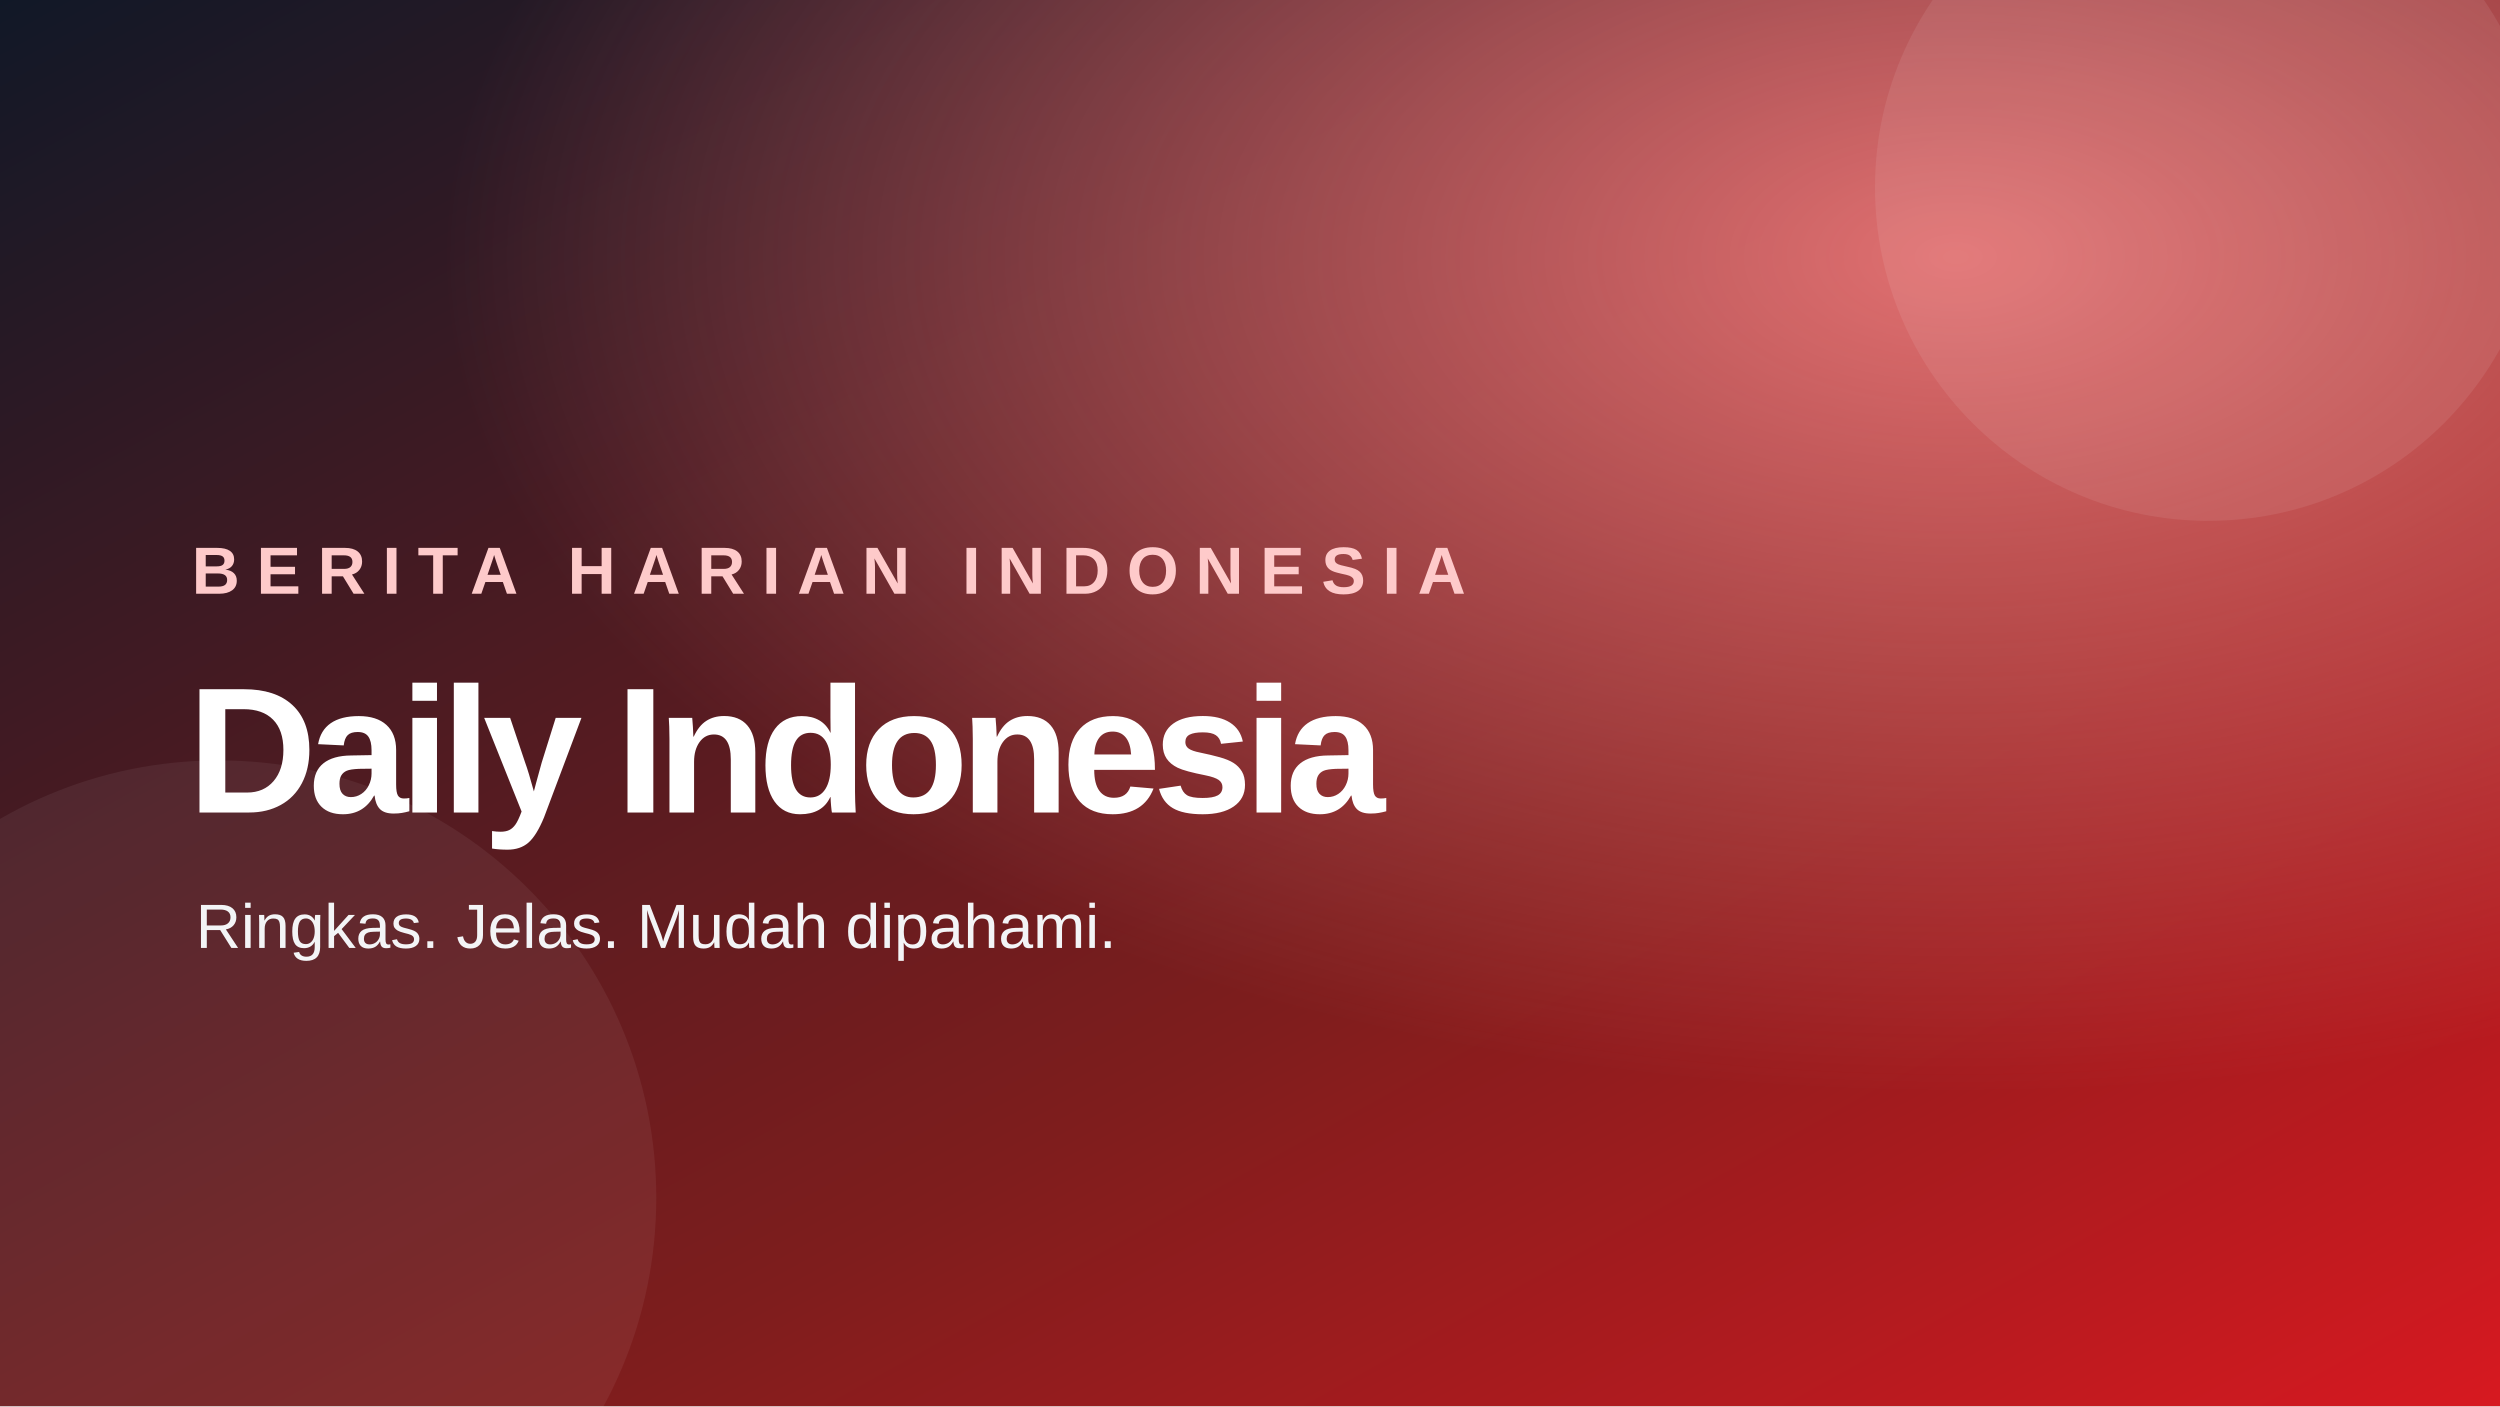
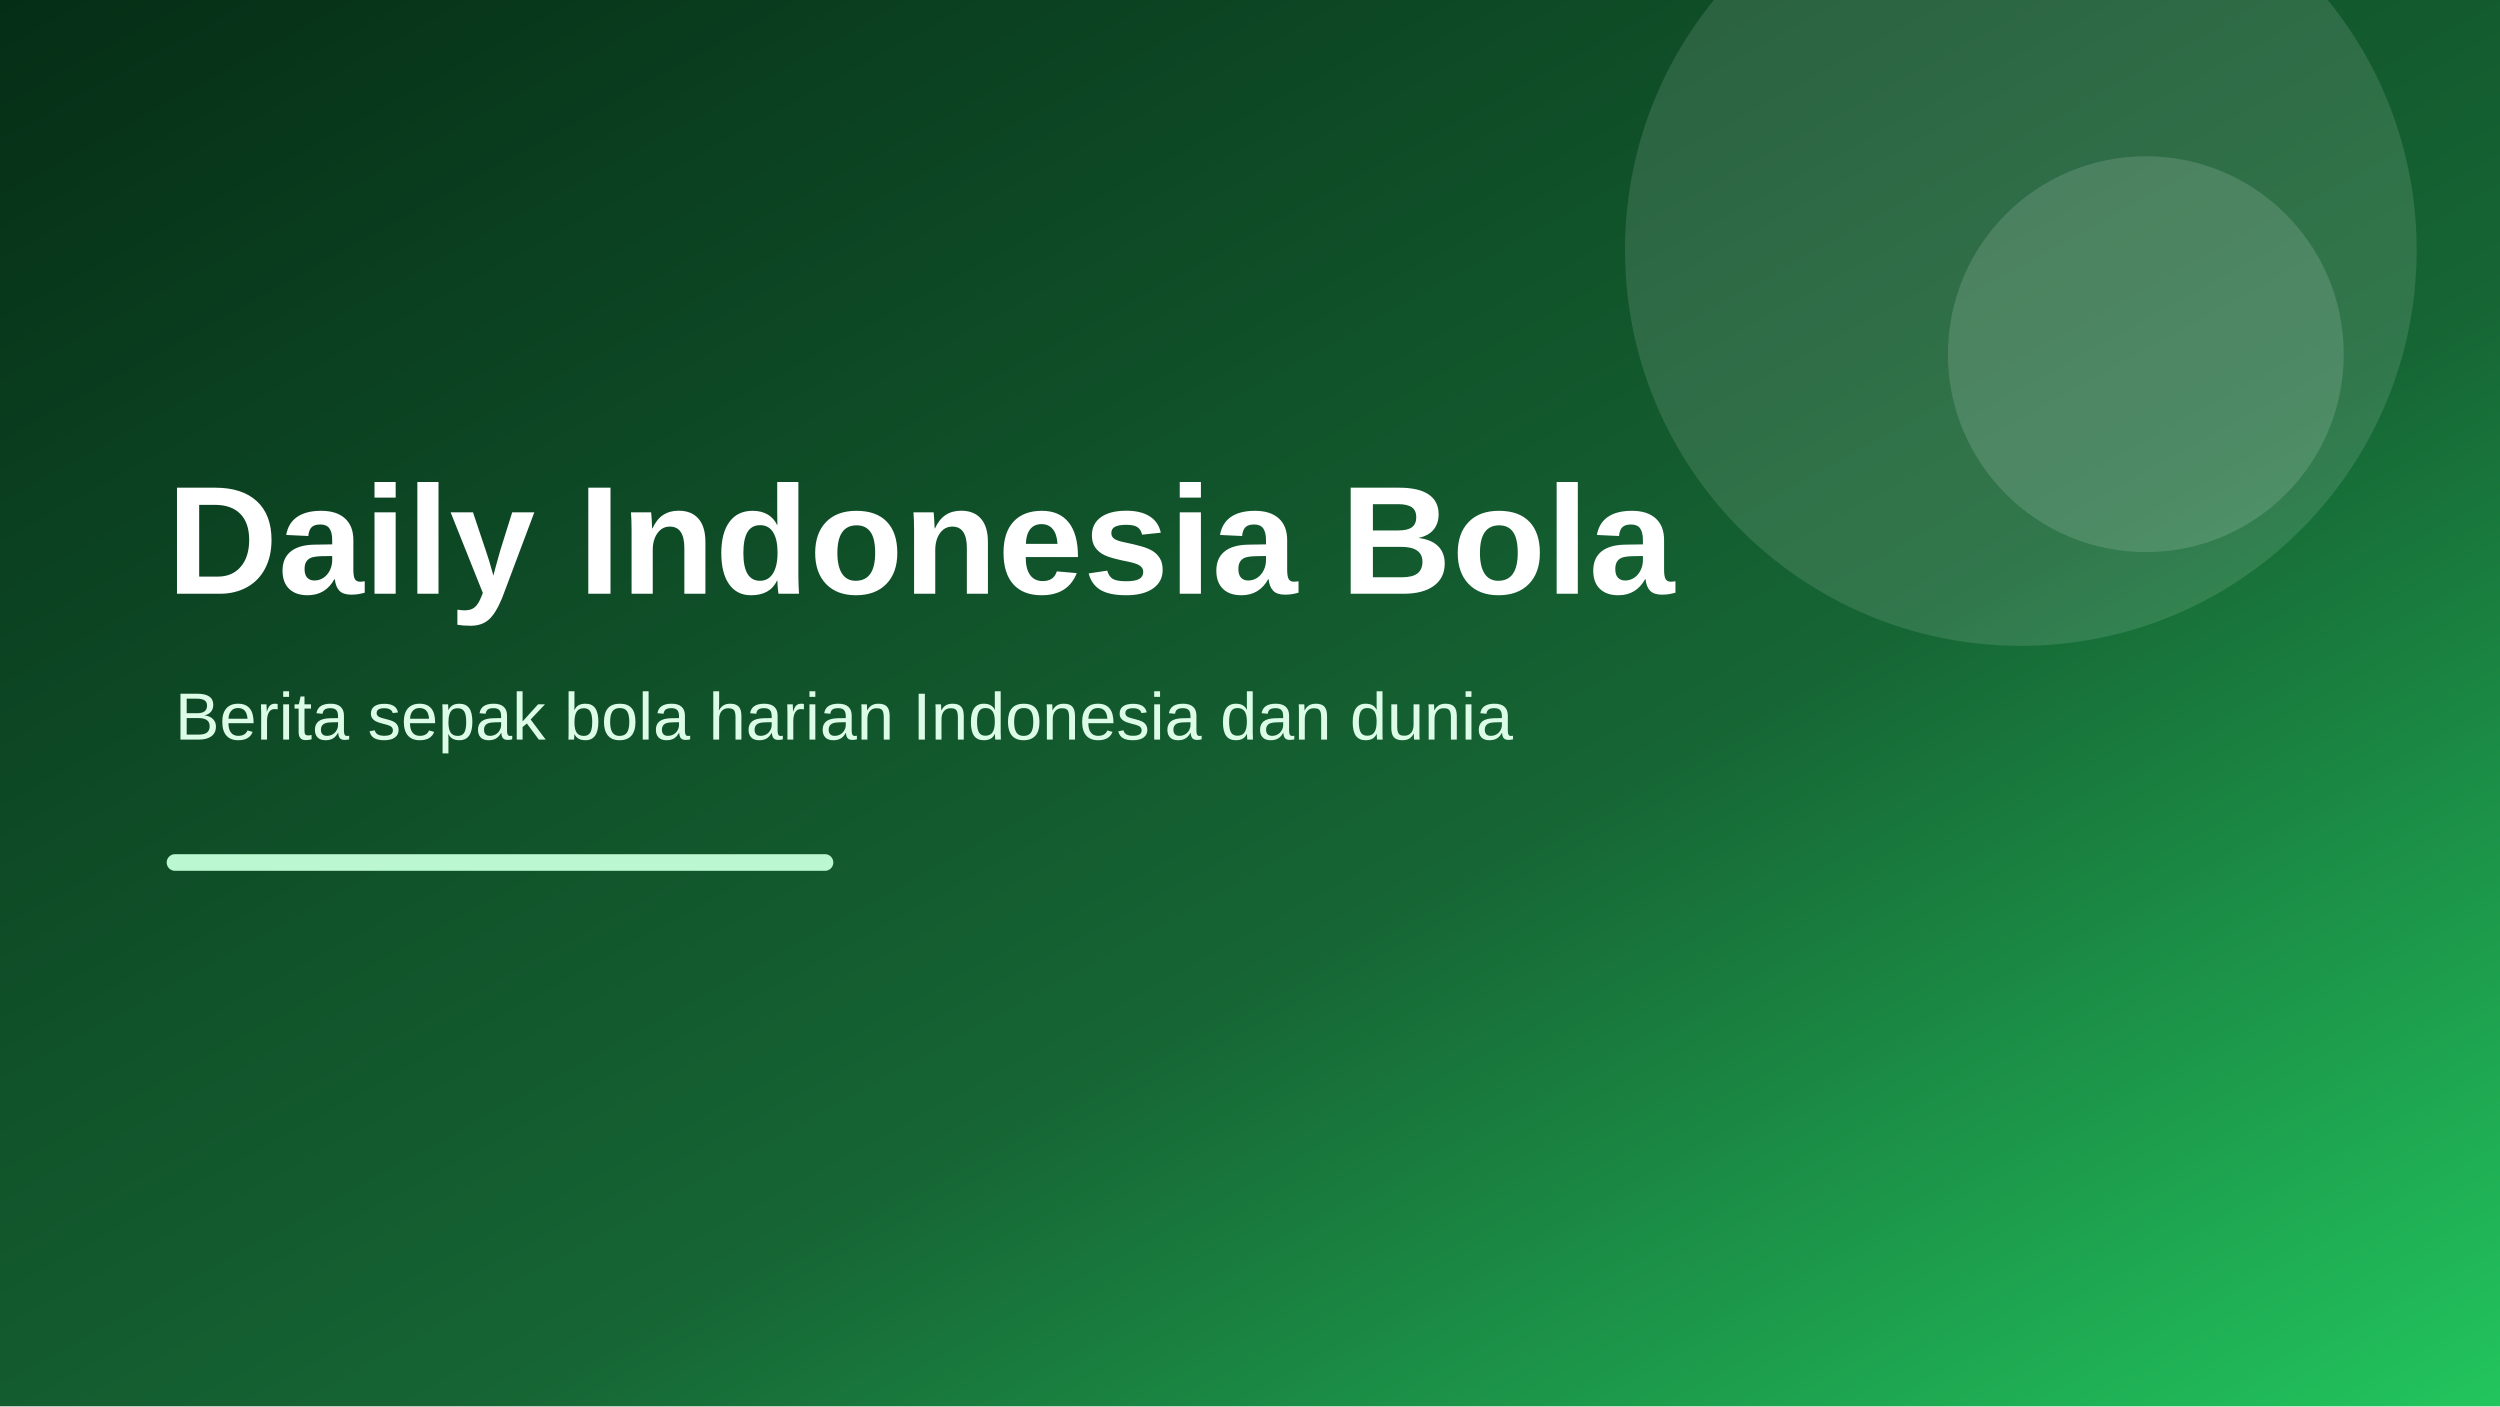
- <svg xmlns="http://www.w3.org/2000/svg" width="1200" height="675" viewBox="0 0 1200 675" role="img" aria-label="Daily Indonesia default news image">
+ <svg xmlns="http://www.w3.org/2000/svg" width="1200" height="675" viewBox="0 0 1200 675">
  <defs>
    <linearGradient id="g" x1="0" x2="1" y1="0" y2="1">
-       <stop stop-color="#111827" offset="0" />
-       <stop stop-color="#7f1d1d" offset="0.62" />
-       <stop stop-color="#d71920" offset="1" />
+       <stop stop-color="#052e16" />
+       <stop offset=".6" stop-color="#166534" />
+       <stop offset="1" stop-color="#22c55e" />
    </linearGradient>
-     <radialGradient id="r" cx="0.78" cy="0.18" r="0.6">
-       <stop stop-color="#ff8585" stop-opacity="0.8" offset="0" />
-       <stop stop-color="#ff8585" stop-opacity="0" offset="1" />
-     </radialGradient>
  </defs>
  <rect width="1200" height="675" fill="url(#g)" />
-   <rect width="1200" height="675" fill="url(#r)" />
-   <circle cx="1060" cy="90" r="160" fill="#ffffff" opacity="0.08" />
-   <circle cx="105" cy="575" r="210" fill="#ffffff" opacity="0.06" />
-   <text x="92" y="285" fill="#fecaca" font-size="32" font-family="Arial, Helvetica, sans-serif" font-weight="700" letter-spacing="8">BERITA HARIAN INDONESIA</text>
-   <text x="90" y="390" fill="#ffffff" font-size="86" font-family="Arial, Helvetica, sans-serif" font-weight="900" letter-spacing="-4">Daily Indonesia</text>
-   <text x="94" y="455" fill="#f3f4f6" font-size="30" font-family="Arial, Helvetica, sans-serif">Ringkas. Jelas. Mudah dipahami.</text>
+   <circle cx="970" cy="120" r="190" fill="#ffffff" opacity=".12" />
+   <circle cx="1030" cy="170" r="95" fill="#ffffff" opacity=".14" />
+   <text x="80" y="285" font-family="Arial, sans-serif" font-size="74" font-weight="800" fill="#fff">Daily Indonesia Bola</text>
+   <text x="84" y="355" font-family="Arial, sans-serif" font-size="32" fill="#dcfce7">Berita sepak bola harian Indonesia dan dunia</text>
+   <rect x="80" y="410" width="320" height="8" rx="4" fill="#bbf7d0" />
</svg>
